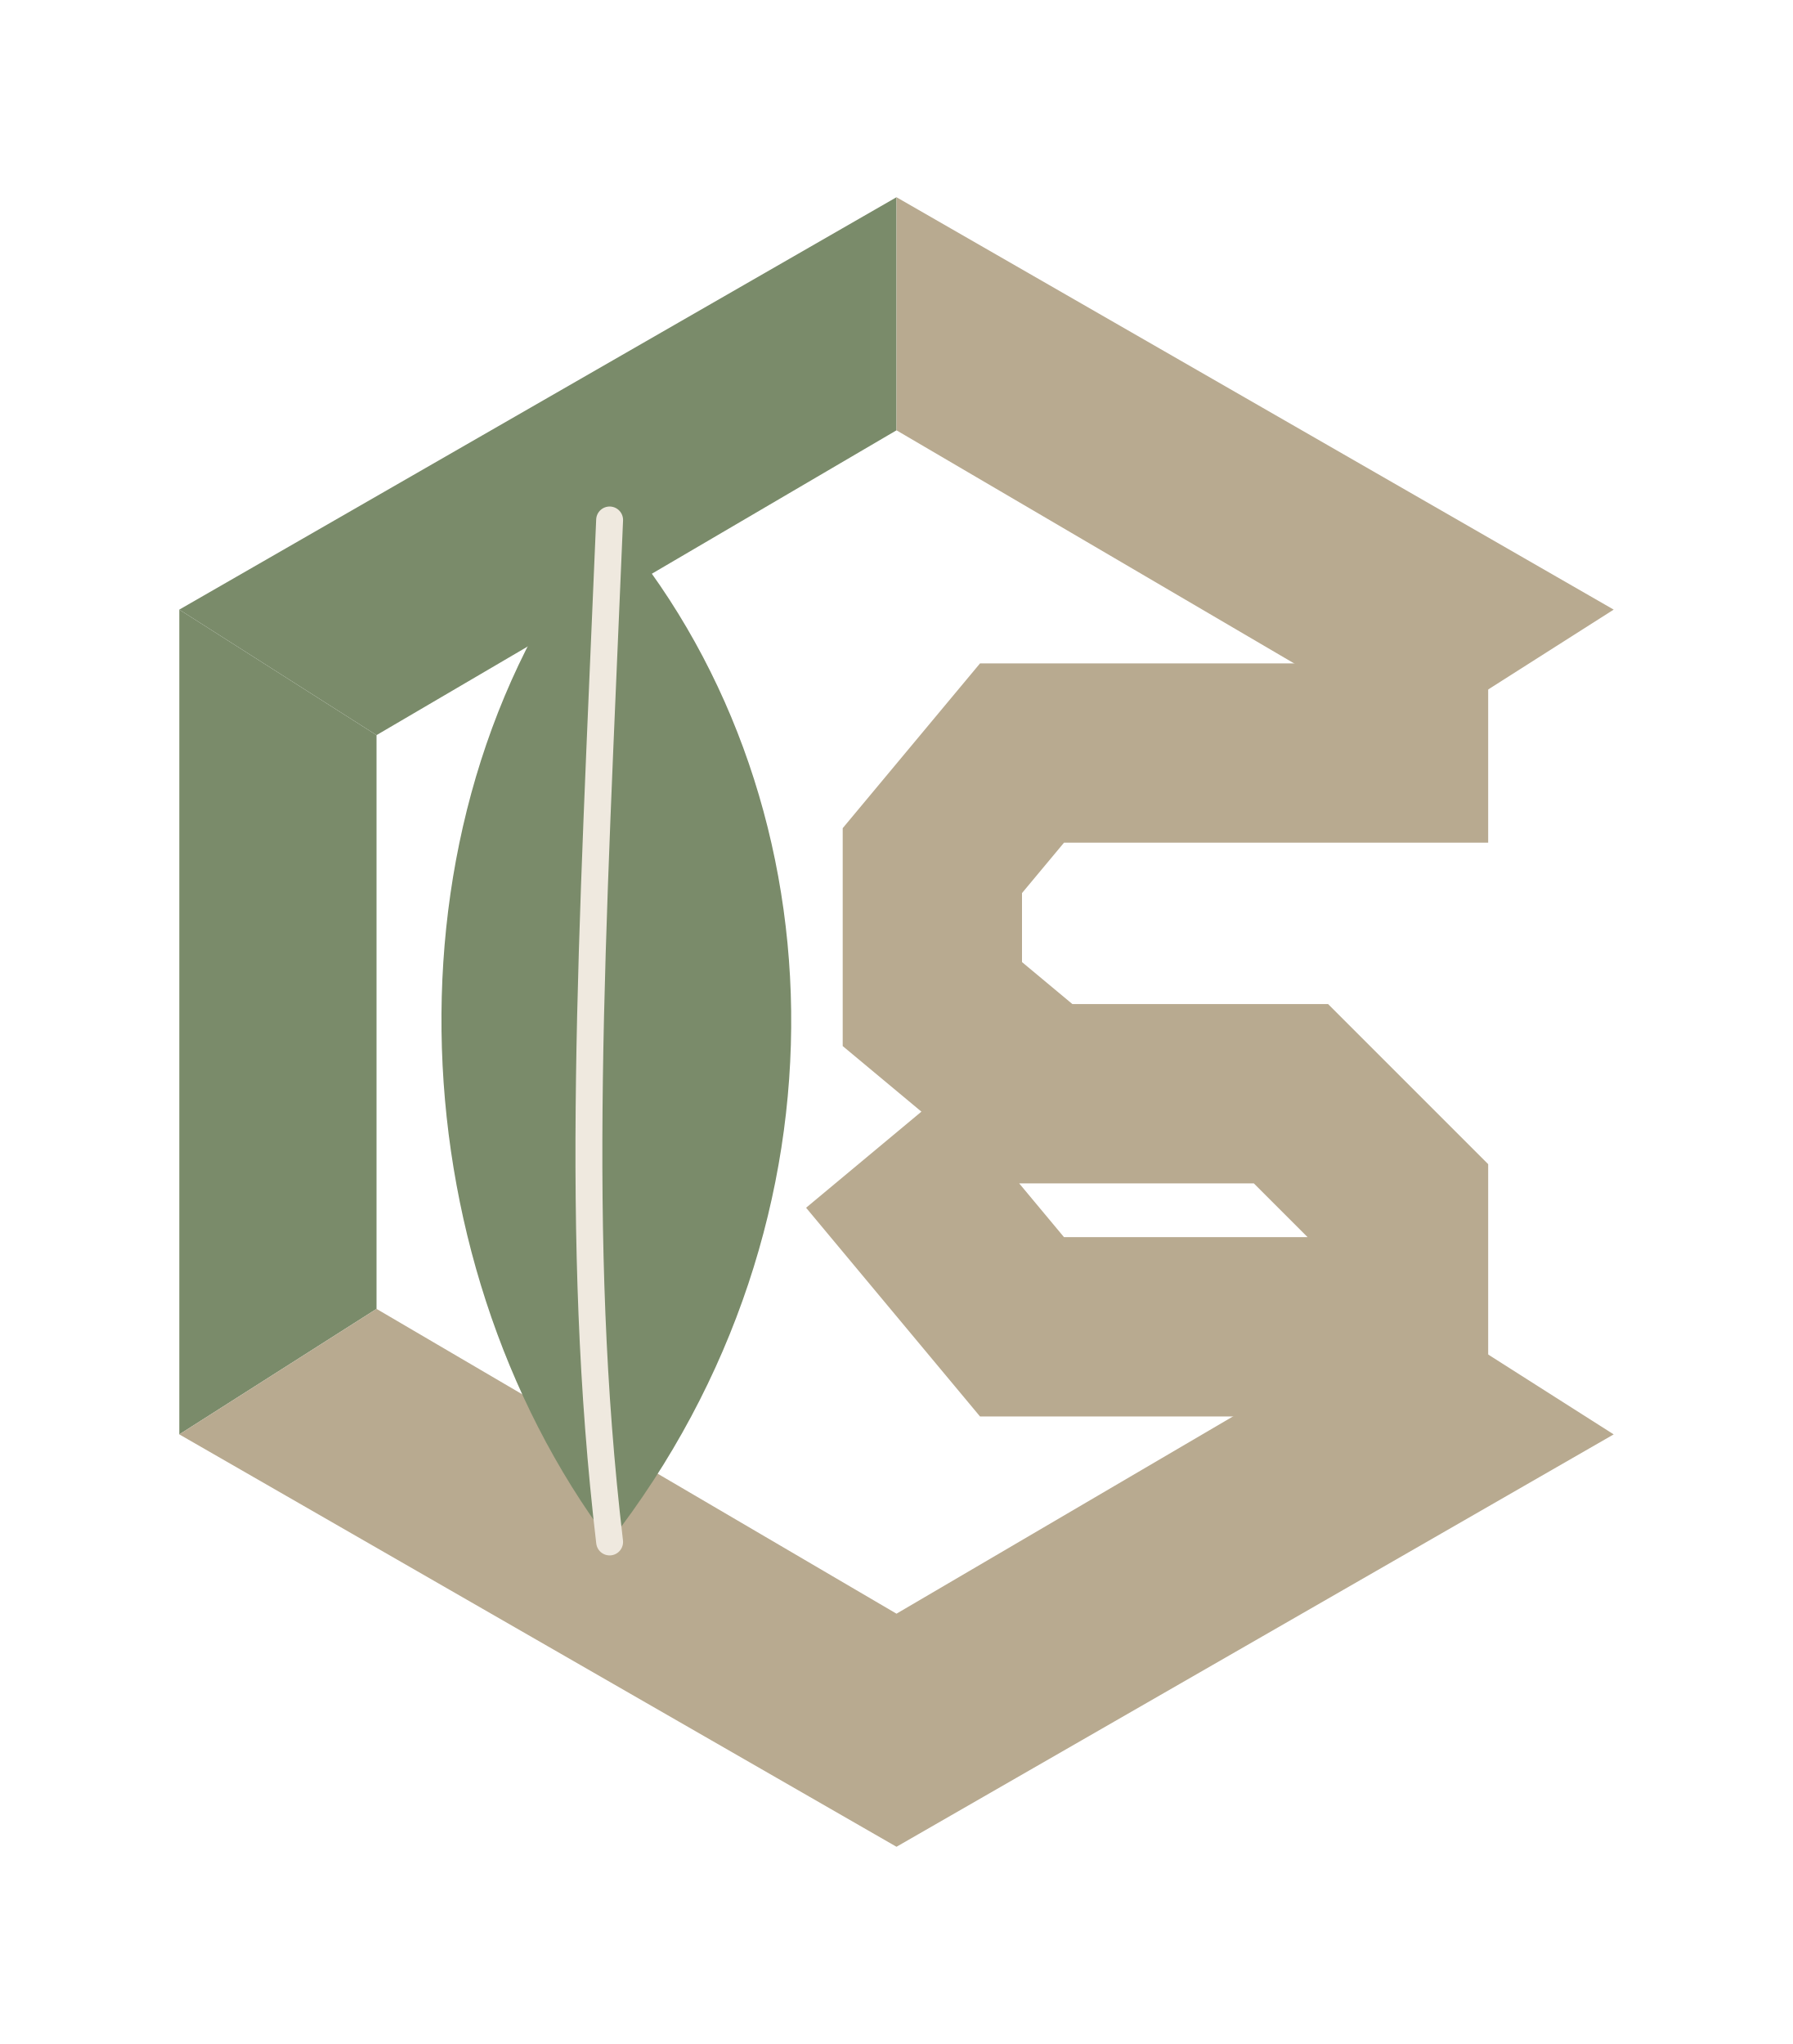
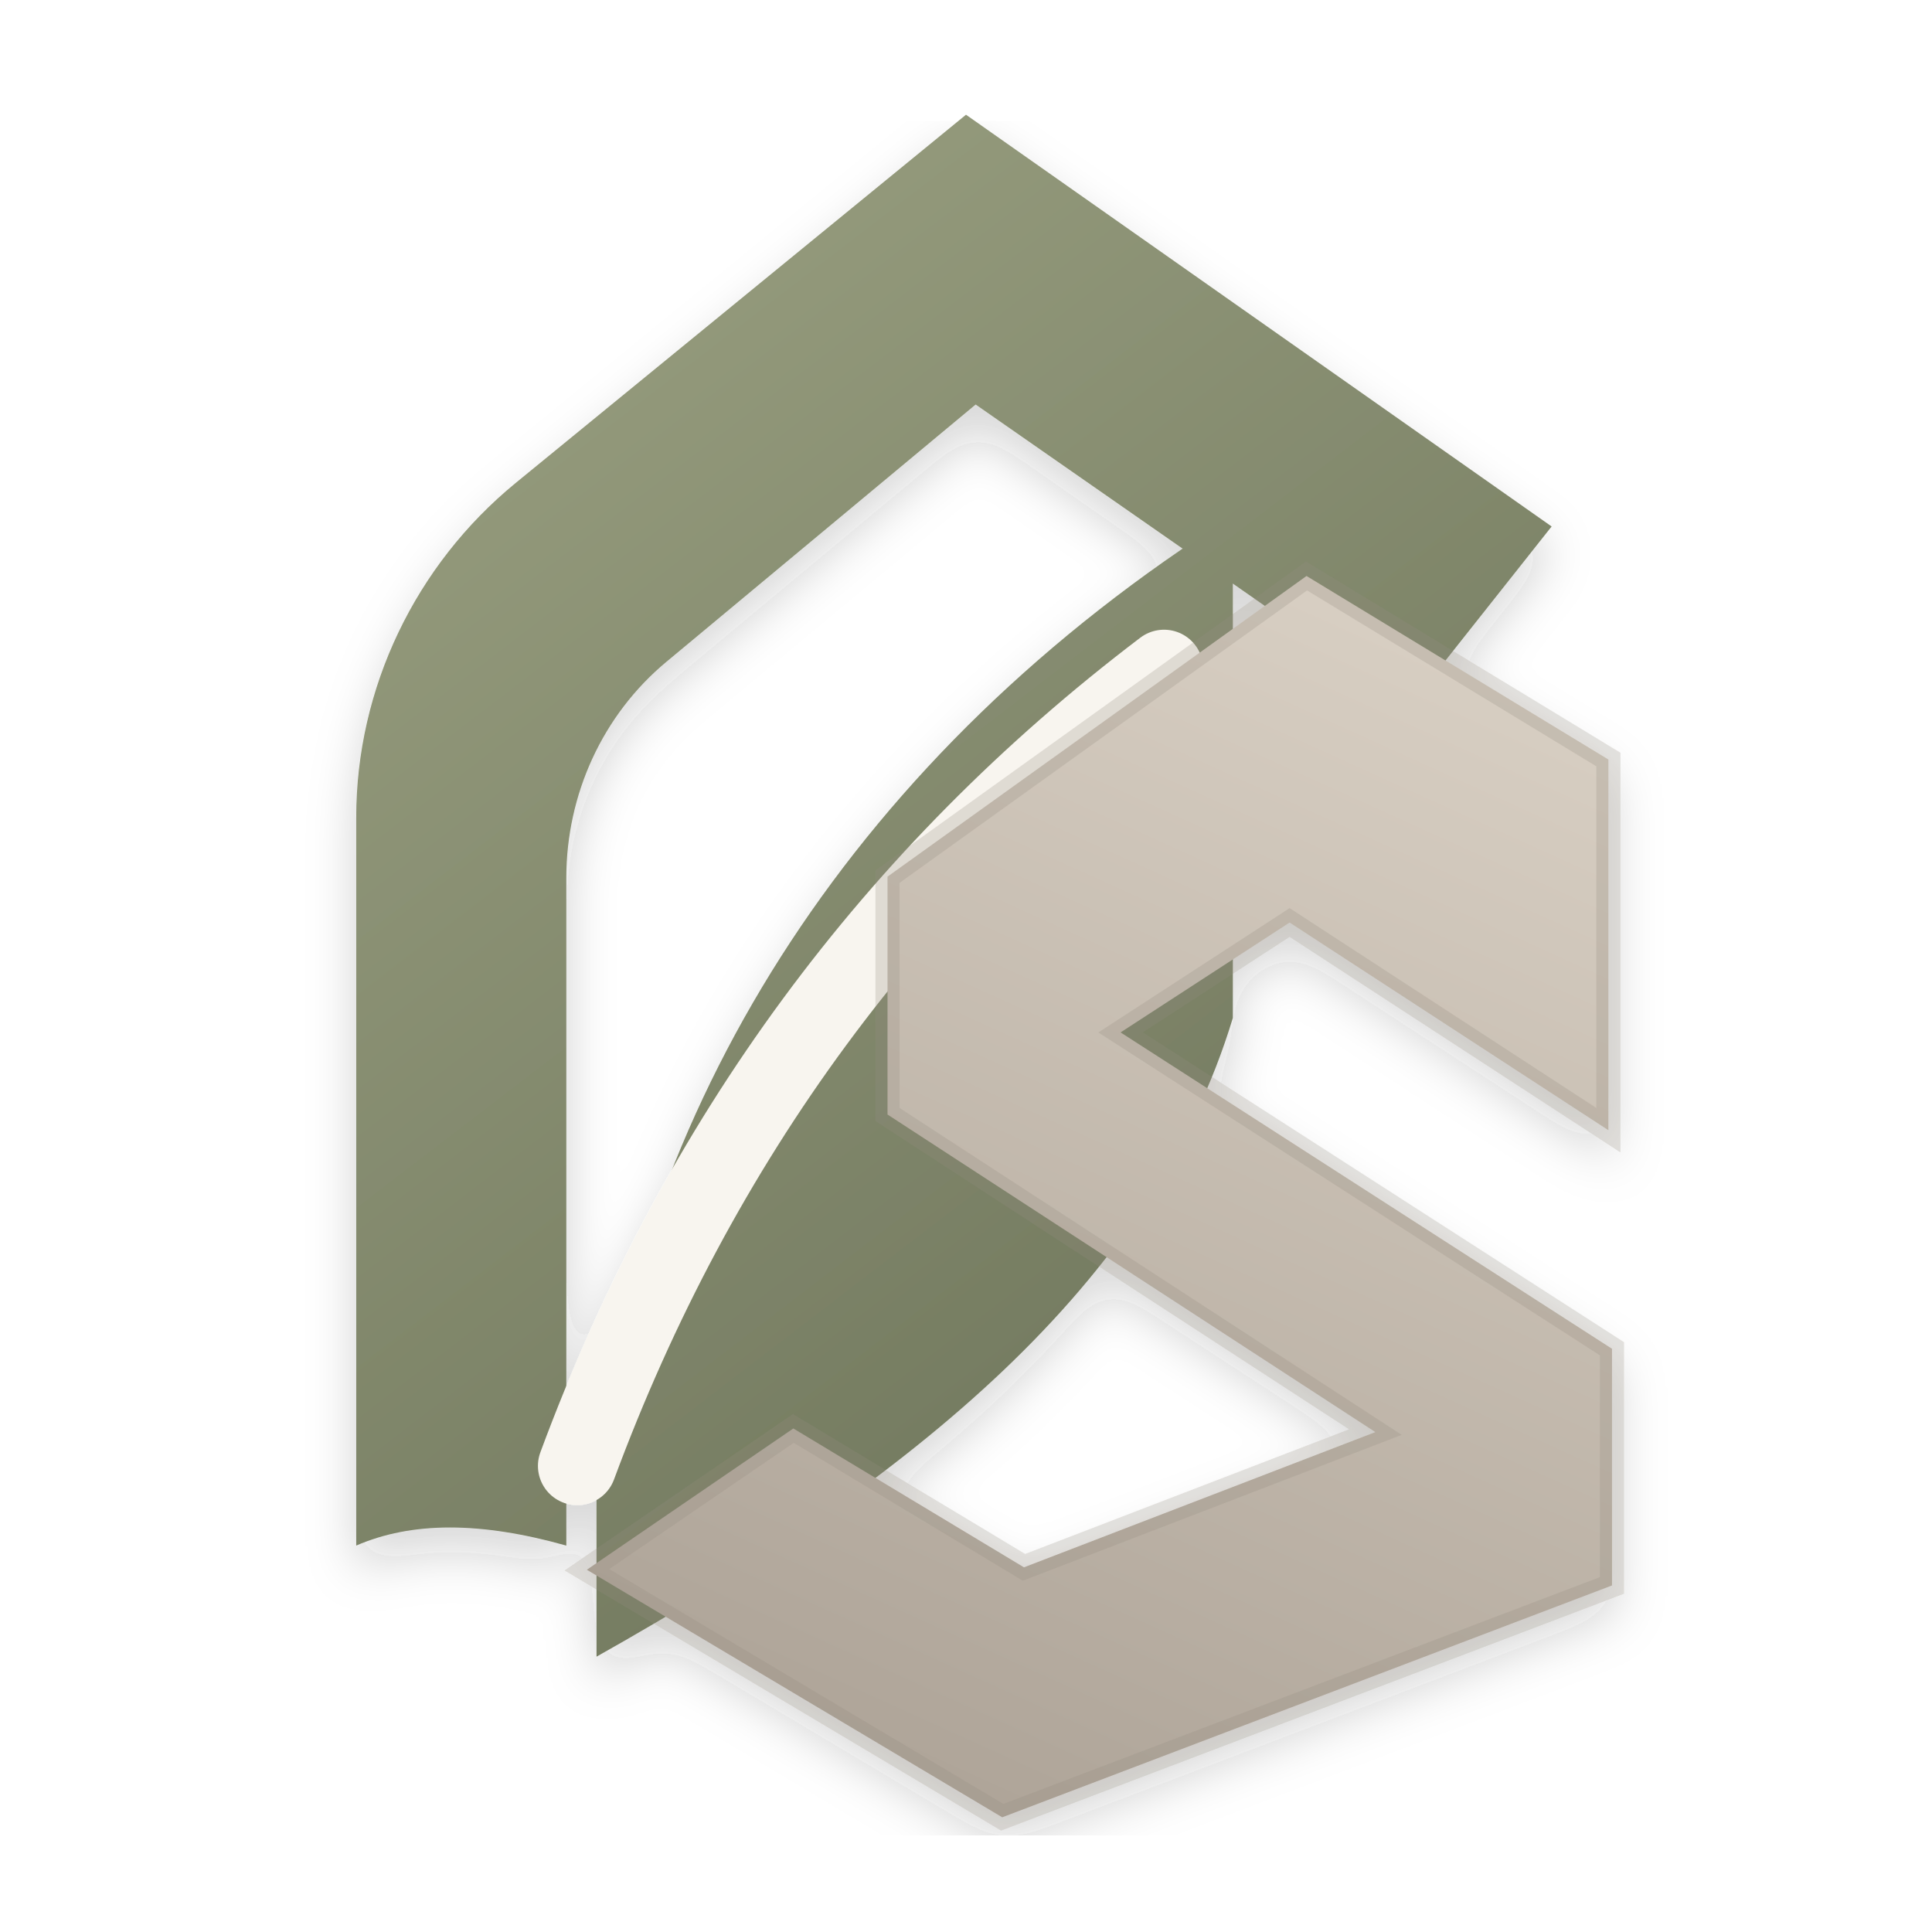
- <svg xmlns="http://www.w3.org/2000/svg" viewBox="0 0 100 114" fill="none">
-   <polygon points="10,34 50,11 50,24 21,41" fill="#7A8B6A" />
-   <polygon points="10,80 10,34 21,41 21,73" fill="#7A8B6A" />
-   <polygon points="50,11 90,34 79,41 50,24" fill="#B8AA90" />
-   <polygon points="90,80 50,103 10,80 21,73 50,90 79,73" fill="#B8AA90" />
-   <path d="M34,29 C47,44 48,68 34,86 C22,70 21,45 34,29 Z" fill="#7A8B6A" />
-   <path d="M34,29 C33,53 32,69 34,86" stroke="#EFE9DF" stroke-width="1.5" stroke-linecap="round" fill="none" />
-   <path d="M78,42 L57,42 L52,48 L52,56 L58,61 L72,61 L78,67 L78,74 L57,74 L52,68" stroke="#B8AA90" stroke-width="10" stroke-linecap="square" stroke-linejoin="miter" fill="none" />
+ <svg xmlns="http://www.w3.org/2000/svg" viewBox="0 0 160 160" fill="none">
+   <defs>
+     <linearGradient id="green" x1="22" y1="24" x2="101" y2="127" gradientUnits="userSpaceOnUse">
+       <stop stop-color="#9AA081" />
+       <stop offset="1" stop-color="#6F765C" />
+     </linearGradient>
+     <linearGradient id="stone" x1="104" y1="42" x2="60" y2="139" gradientUnits="userSpaceOnUse">
+       <stop stop-color="#D9D0C4" />
+       <stop offset="1" stop-color="#AFA599" />
+     </linearGradient>
+     <filter id="shadow" x="8" y="8" width="144" height="144" filterUnits="userSpaceOnUse" color-interpolation-filters="sRGB">
+       <feDropShadow dx="0" dy="2" stdDeviation="2" flood-color="#2E2E2E" flood-opacity="0.18" />
+     </filter>
+   </defs>
+   <g filter="url(#shadow)">
+     <path d="M29.5 128V67.7C29.5 57 34.4 46.8 42.7 40L80 9.5L128.5 43.6L116.7 58.5L80.8 33.5L55.2 54.8C49.9 59.2 46.9 65.8 46.9 72.7V128C39.8 126 34.1 126 29.5 128Z" fill="url(#green)" />
+     <path d="M49.4 121.3C53.2 90.9 70.9 62.4 102.1 42.7V84.3C95.4 106.4 75.7 122.4 49.4 137.2V121.3Z" fill="url(#green)" />
+     <path d="M47.8 121.4C57.8 94.4 74 72.4 96.4 55.4" stroke="#F8F5EF" stroke-width="6.5" stroke-linecap="round" />
+     <path d="M108.2 47.7L133.2 62.9V93.6L106.8 76.4L92.8 85.5L133.5 111.7V131.3L83 150.5L48.6 130L65.7 118.3L84.8 129.8L113.9 118.6L73.5 92.3V72.6L108.2 47.7Z" fill="url(#stone)" stroke="#948C82" stroke-opacity="0.25" stroke-width="2" />
+   </g>
</svg>
